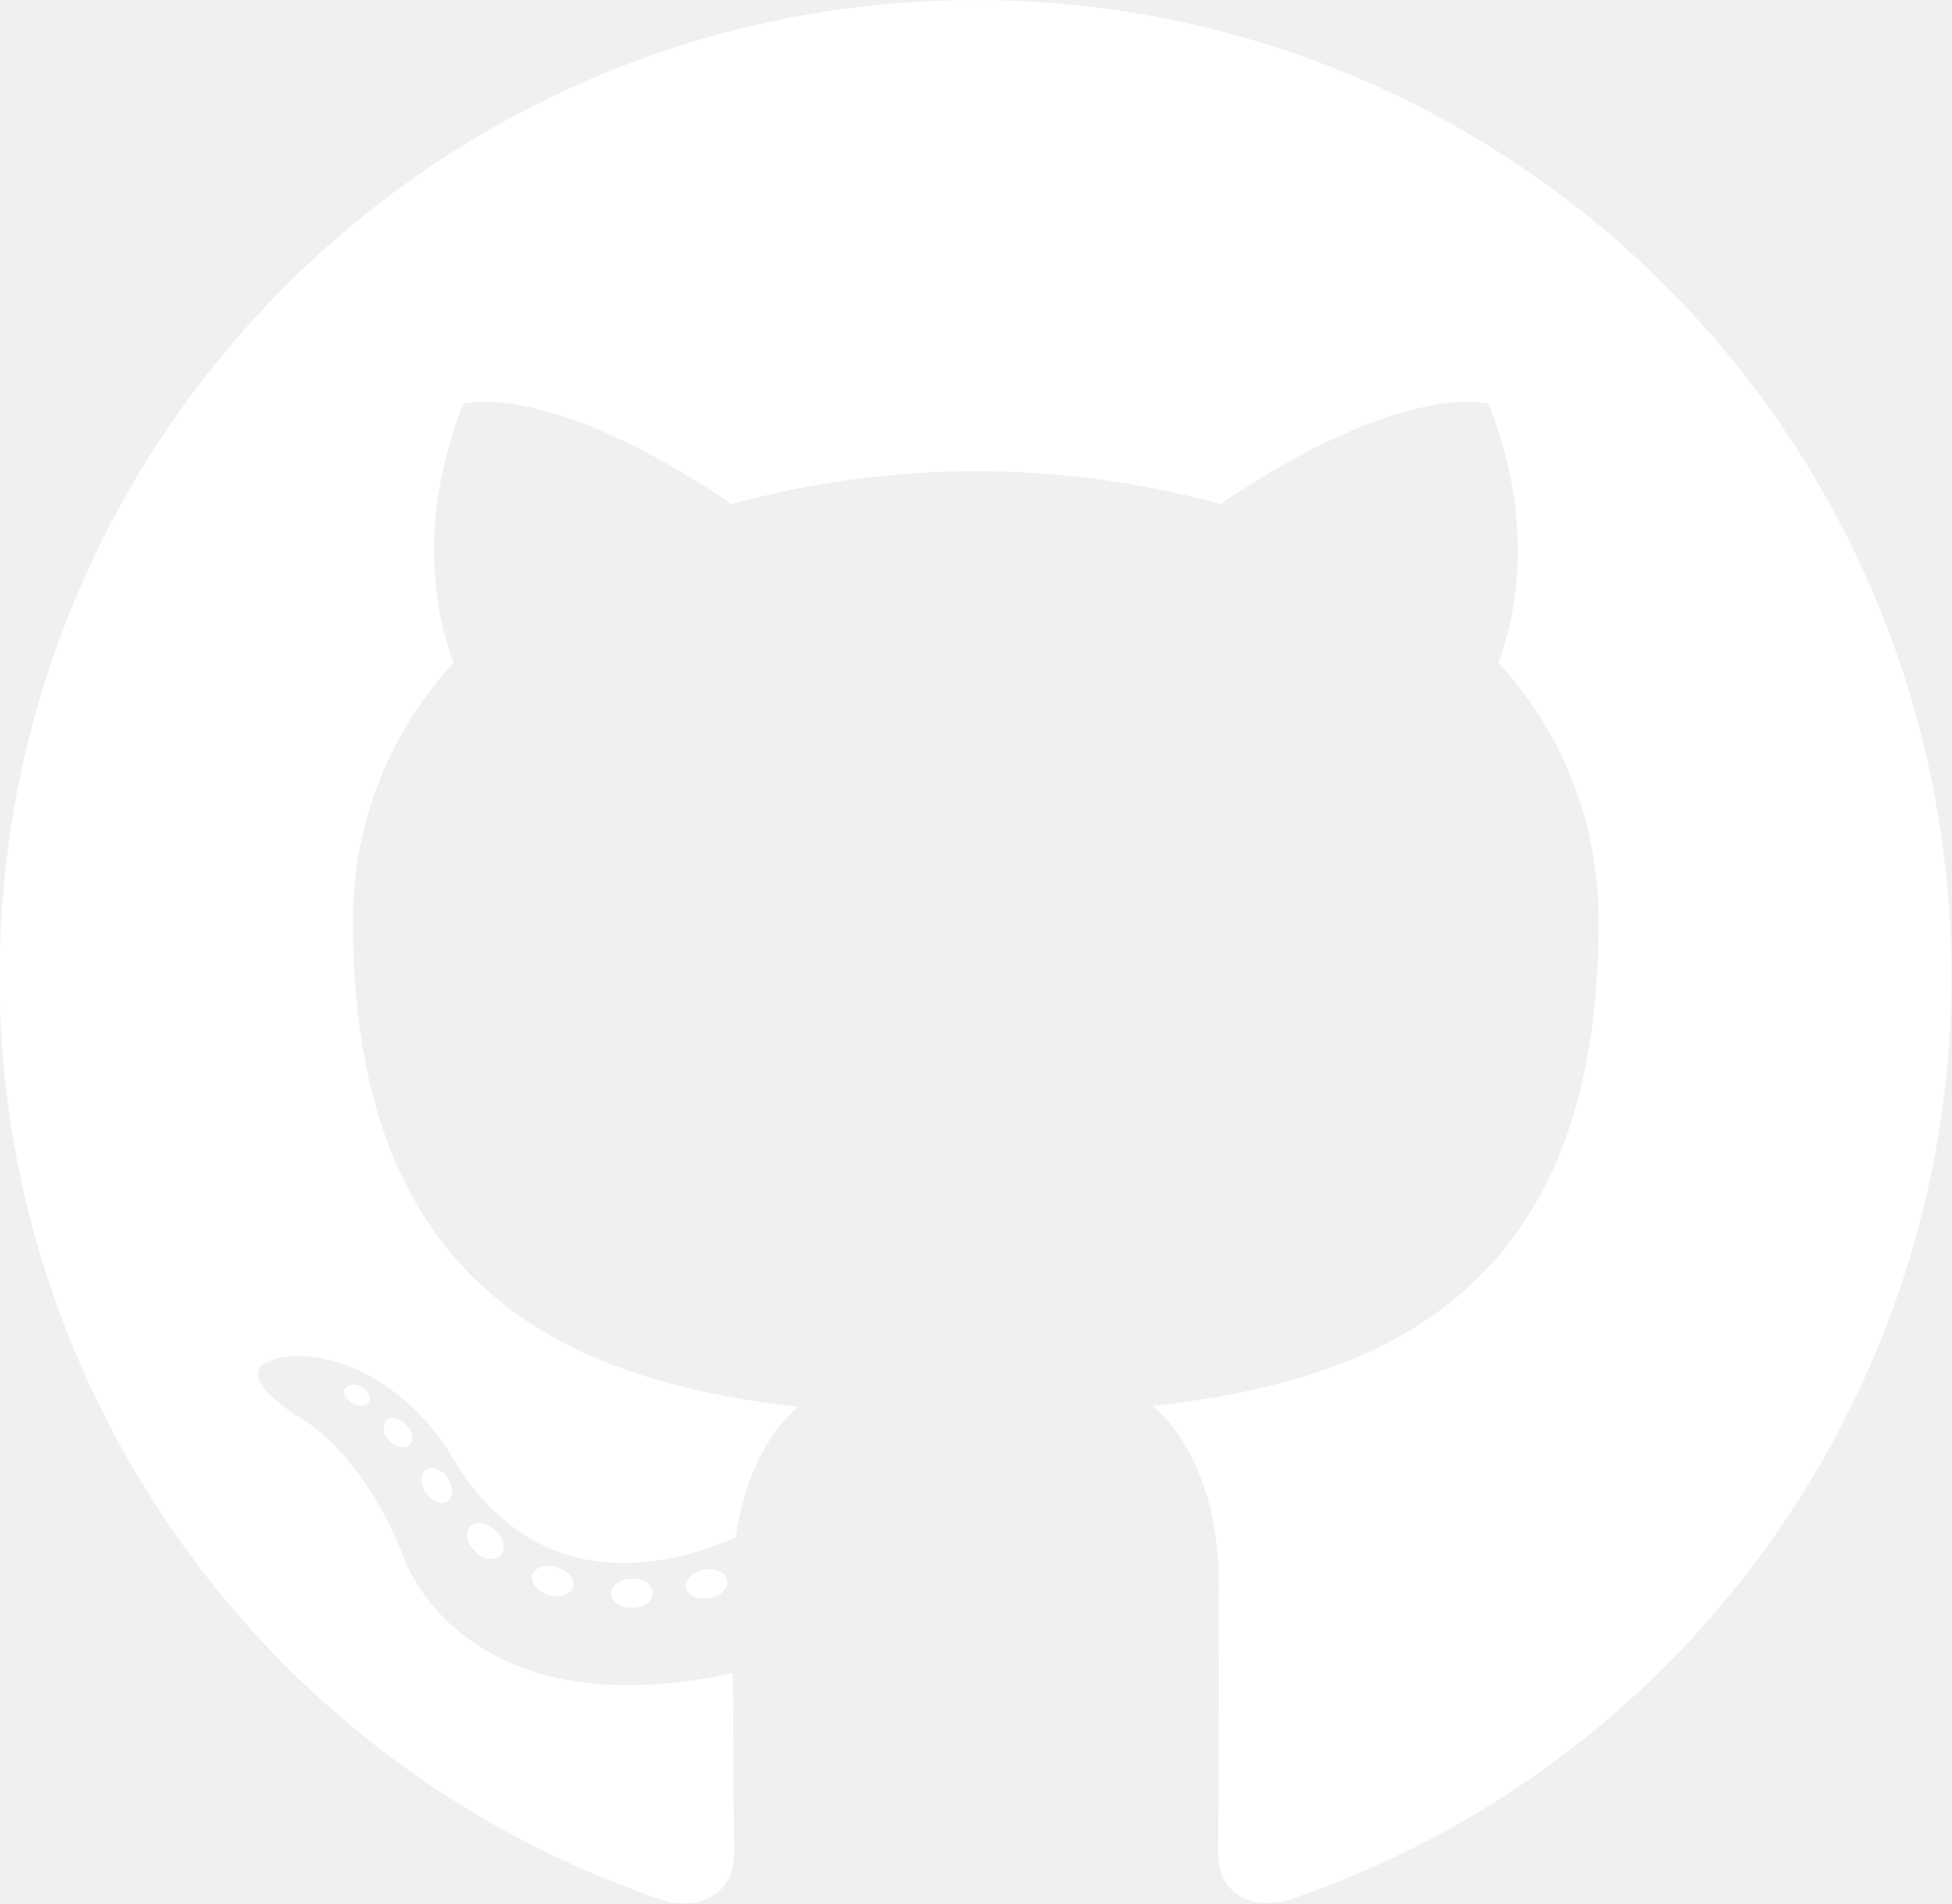
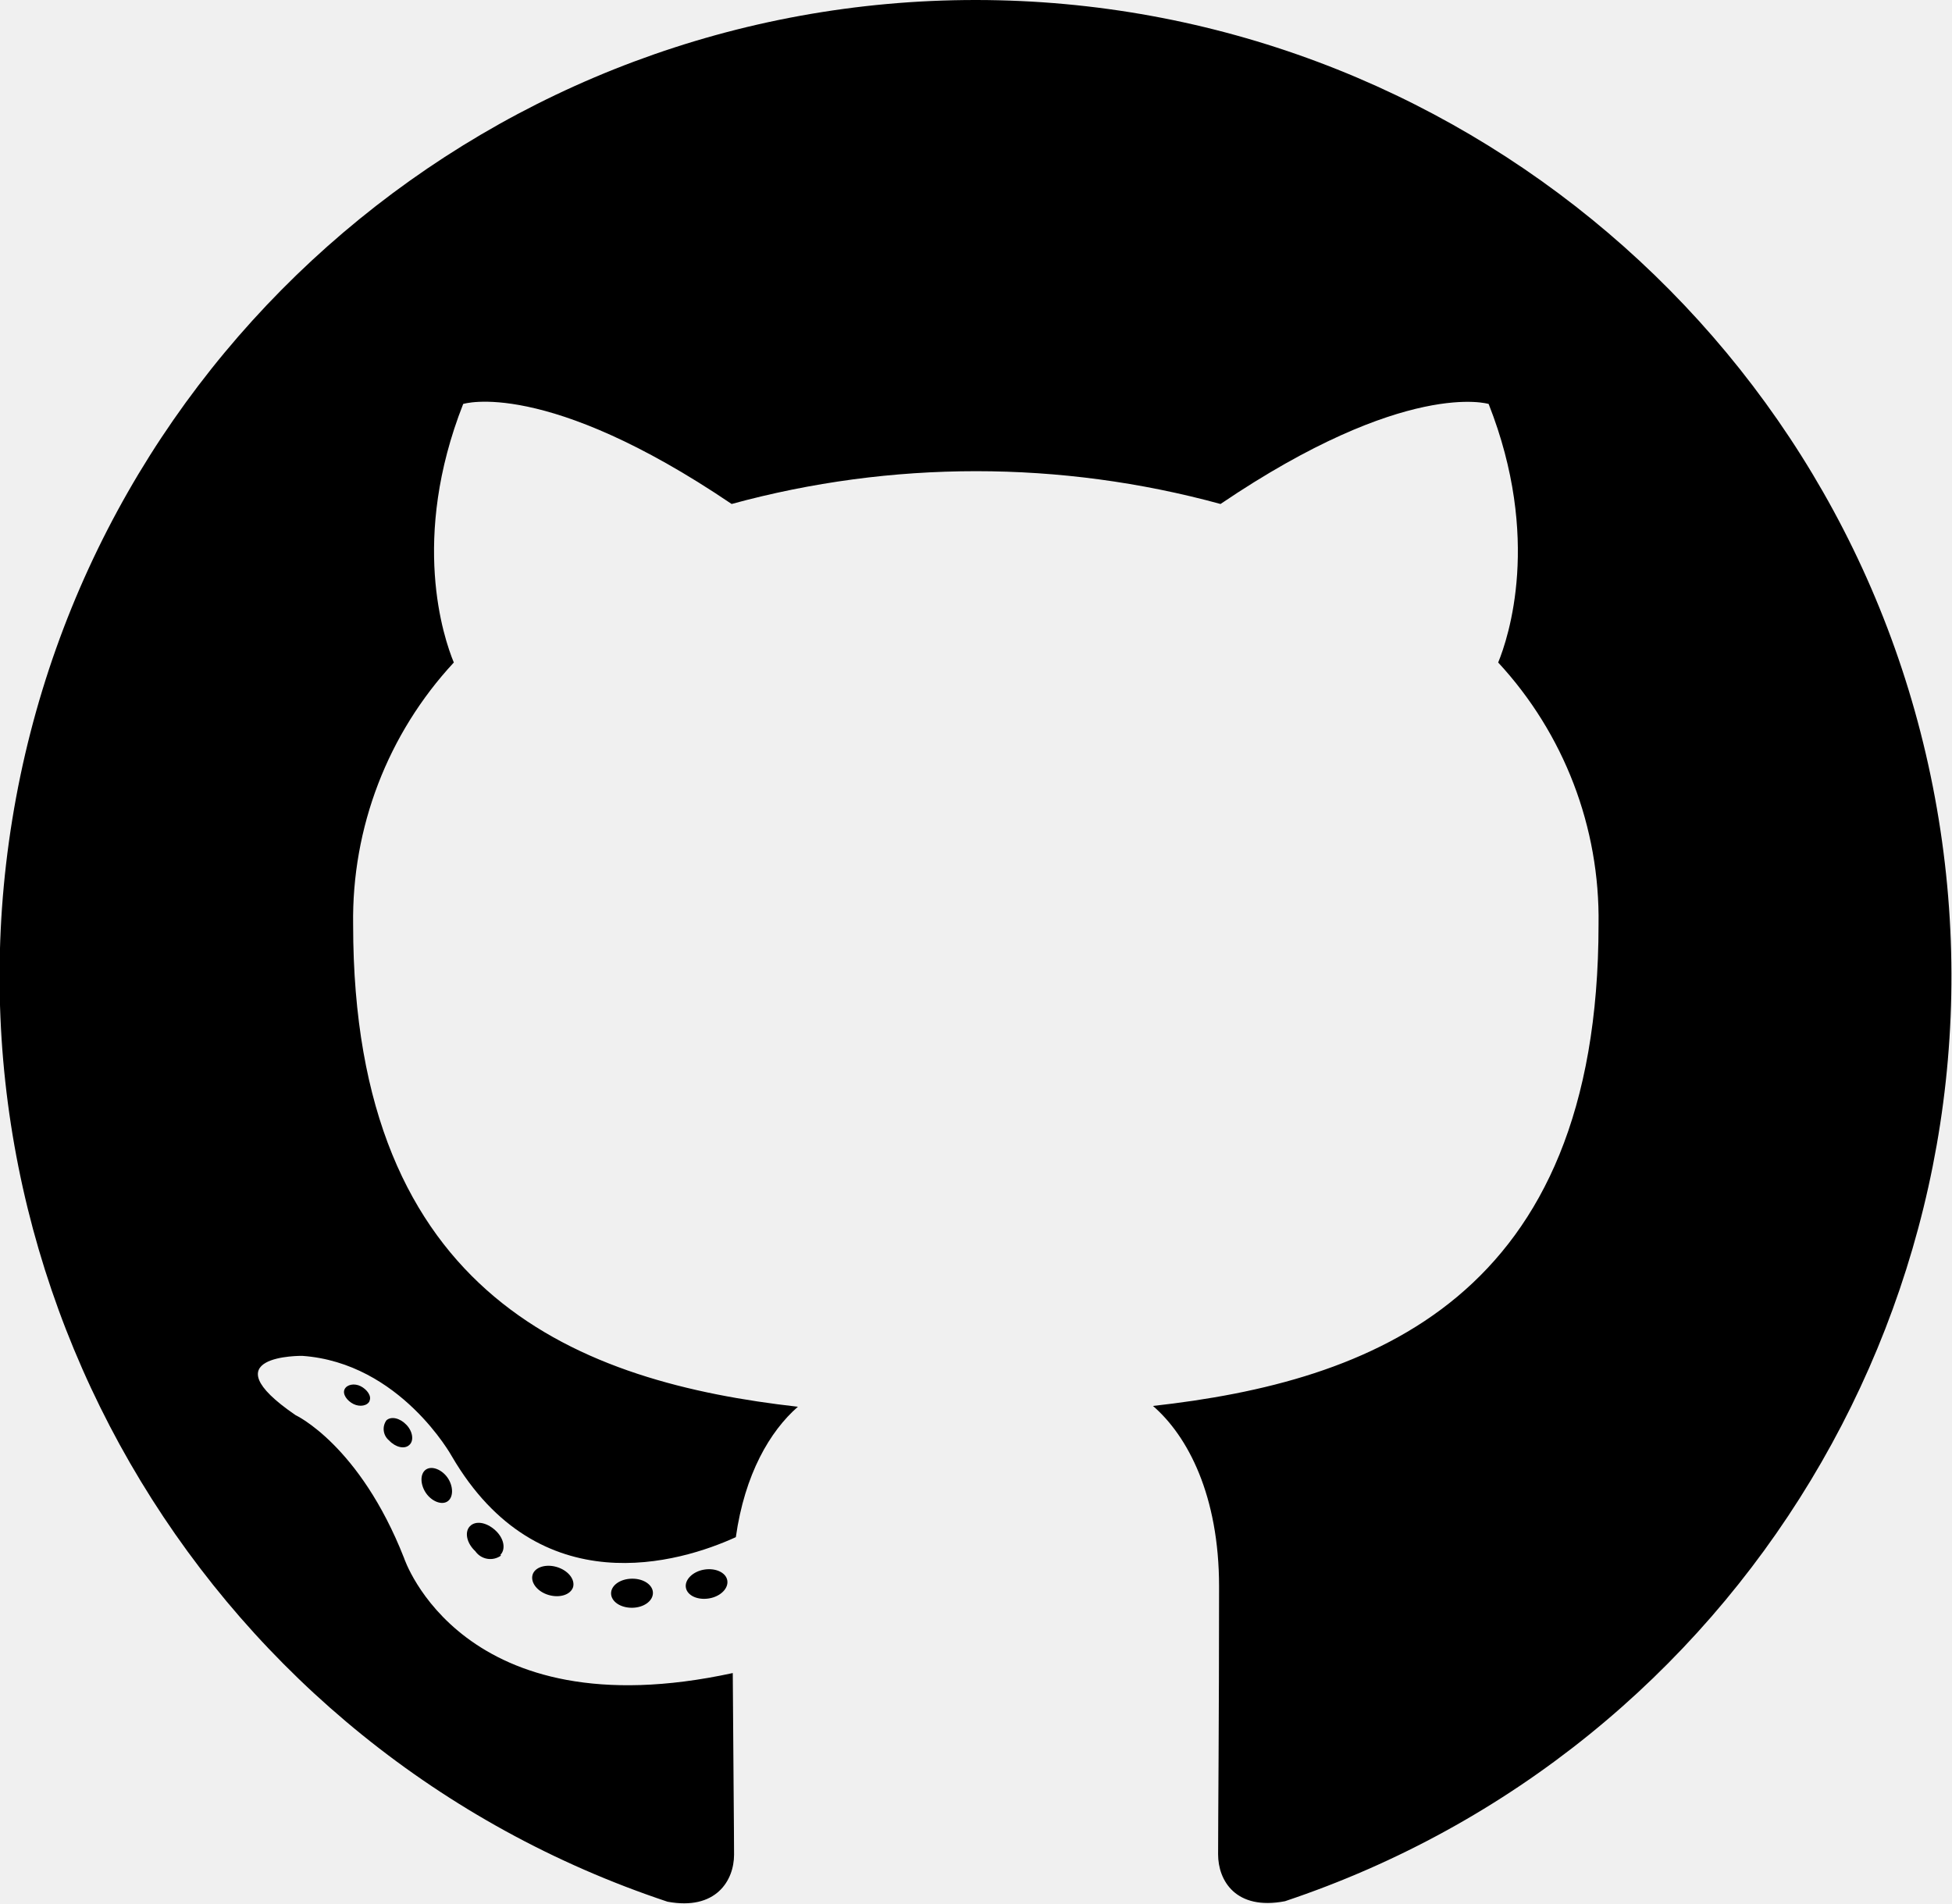
<svg xmlns="http://www.w3.org/2000/svg" viewBox="0 0 120.78 117.79">
  <defs>
    <style>
        .a2095a37-1f37-4619-a6f6-32211a5c4603, .e18a27d7-8dcb-4edf-87b7-e92013501f1c {
-           fill: #ffffff;
+           fill: #000000;
        }
  
        .e18a27d7-8dcb-4edf-87b7-e92013501f1c {
          fill-rule: evenodd;
        }
      </style>
  </defs>
  <g id="bc05f227-2d66-4d30-88d6-778bf9d709b0" data-name="Layer 2">
    <g id="e3227706-58fb-4536-b95c-3e735db7b70a" data-name="Layer 1">
      <g>
        <path class="e18a27d7-8dcb-4edf-87b7-e92013501f1c" d="M60.39,0A60.39,60.39,0,0,0,41.3,117.69c3,.56,4.12-1.31,4.12-2.91,0-1.44-.05-6.19-.08-11.24C28.54,107.19,25,96.42,25,96.42c-2.75-7-6.71-8.84-6.71-8.84-5.48-3.75.41-3.67.41-3.67,6.07.43,9.26,6.22,9.26,6.22,5.39,9.23,14.13,6.57,17.57,5,.55-3.9,2.11-6.56,3.84-8.07C36,85.55,21.85,80.37,21.85,57.23A23.35,23.35,0,0,1,28.08,41c-.63-1.52-2.7-7.66.58-16,0,0,5.07-1.62,16.61,6.19a57.36,57.36,0,0,1,30.25,0C87,23.42,92.11,25,92.11,25c3.28,8.32,1.22,14.46.59,16a23.34,23.34,0,0,1,6.21,16.21c0,23.2-14.12,28.3-27.57,29.8,2.16,1.87,4.09,5.55,4.09,11.18,0,8.08-.06,14.59-.06,16.57,0,1.61,1.08,3.49,4.14,2.9A60.39,60.39,0,0,0,60.39,0Z" />
        <path class="a2095a37-1f37-4619-a6f6-32211a5c4603" d="M22.87,86.7c-.13.3-.6.39-1,.19s-.69-.61-.55-.91.61-.39,1-.19.69.61.54.91Z" />
        <path class="a2095a37-1f37-4619-a6f6-32211a5c4603" d="M25.32,89.43c-.29.27-.85.14-1.24-.28a.92.92,0,0,1-.17-1.25c.3-.27.84-.14,1.24.28s.47,1,.17,1.25Z" />
        <path class="a2095a37-1f37-4619-a6f6-32211a5c4603" d="M27.7,92.91c-.37.26-1,0-1.35-.52s-.37-1.18,0-1.44,1,0,1.35.51.37,1.19,0,1.45Z" />
        <path class="a2095a37-1f37-4619-a6f6-32211a5c4603" d="M31,96.27A1.13,1.13,0,0,1,29.41,96c-.53-.49-.68-1.18-.34-1.54s1-.27,1.56.23.68,1.18.33,1.54Z" />
        <path class="a2095a37-1f37-4619-a6f6-32211a5c4603" d="M35.46,98.22c-.15.47-.82.69-1.51.49s-1.13-.76-1-1.24.82-.7,1.51-.49,1.13.76,1,1.24Z" />
        <path class="a2095a37-1f37-4619-a6f6-32211a5c4603" d="M40.4,98.58c0,.5-.56.91-1.28.92s-1.3-.38-1.31-.88.56-.91,1.29-.92,1.3.39,1.3.88Z" />
        <path class="a2095a37-1f37-4619-a6f6-32211a5c4603" d="M45,97.8c.09.49-.41,1-1.12,1.12s-1.35-.17-1.44-.66.42-1,1.12-1.12,1.35.17,1.44.66Z" />
      </g>
    </g>
  </g>
</svg>
